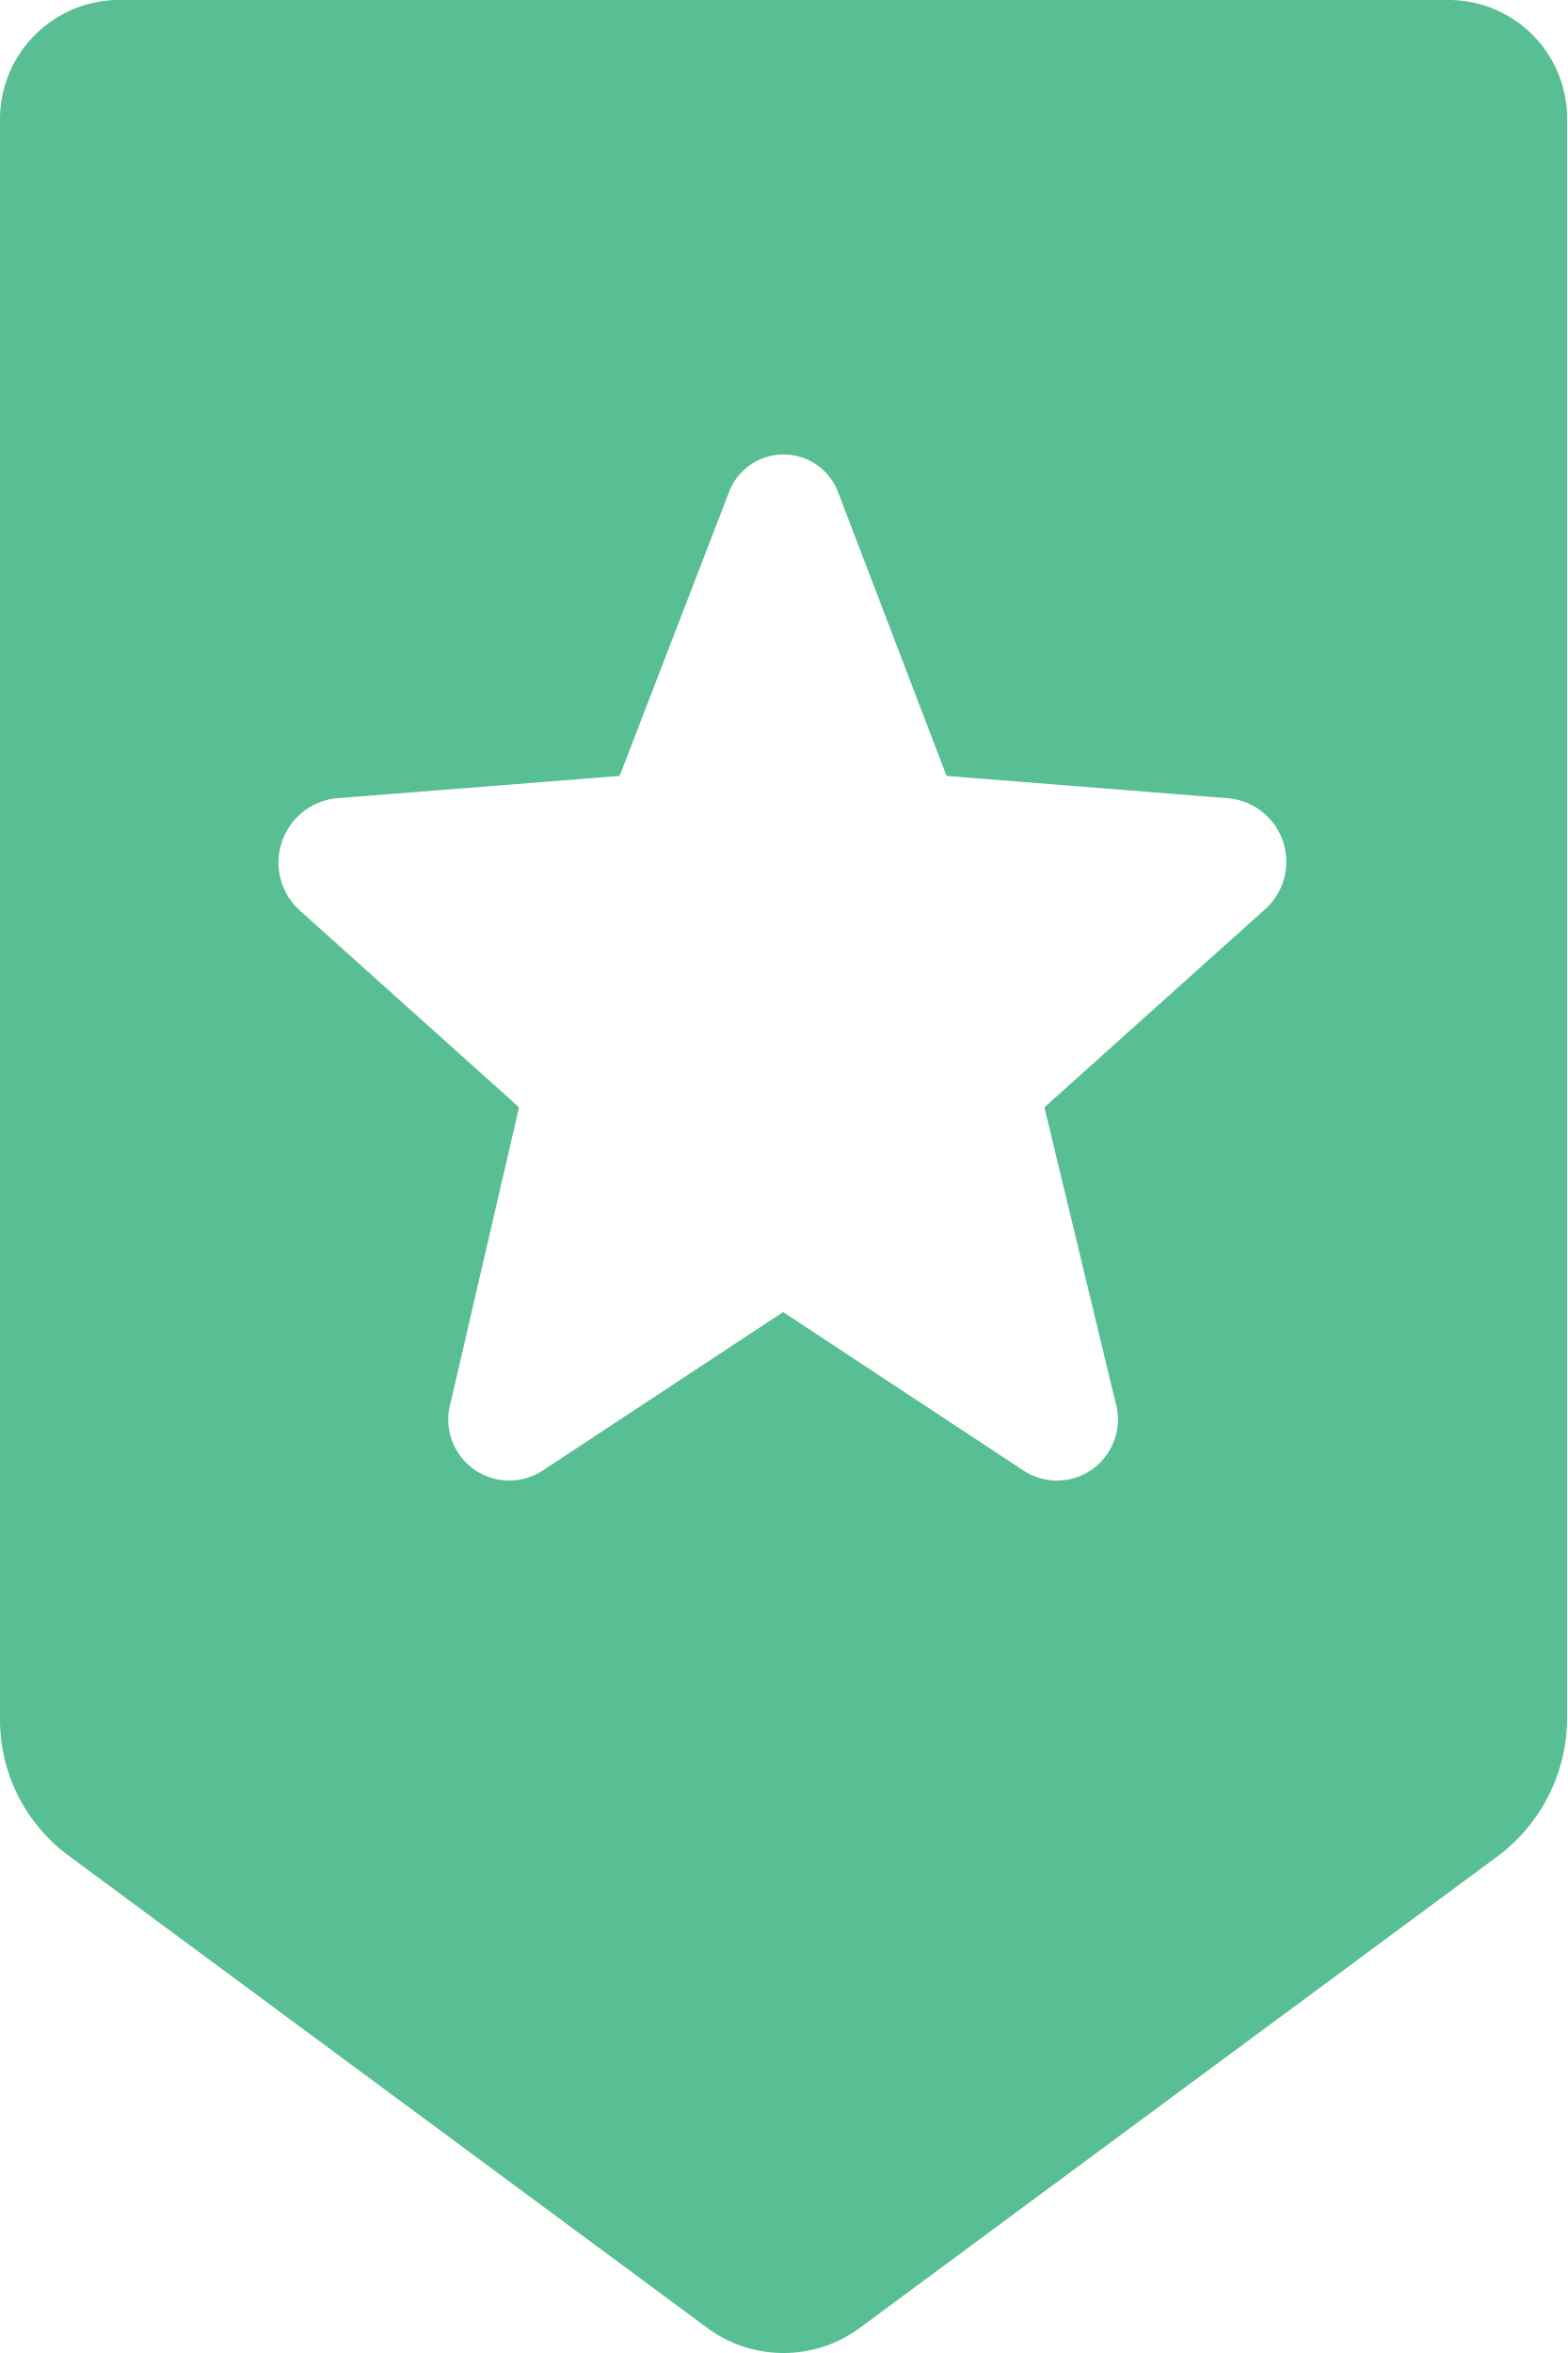
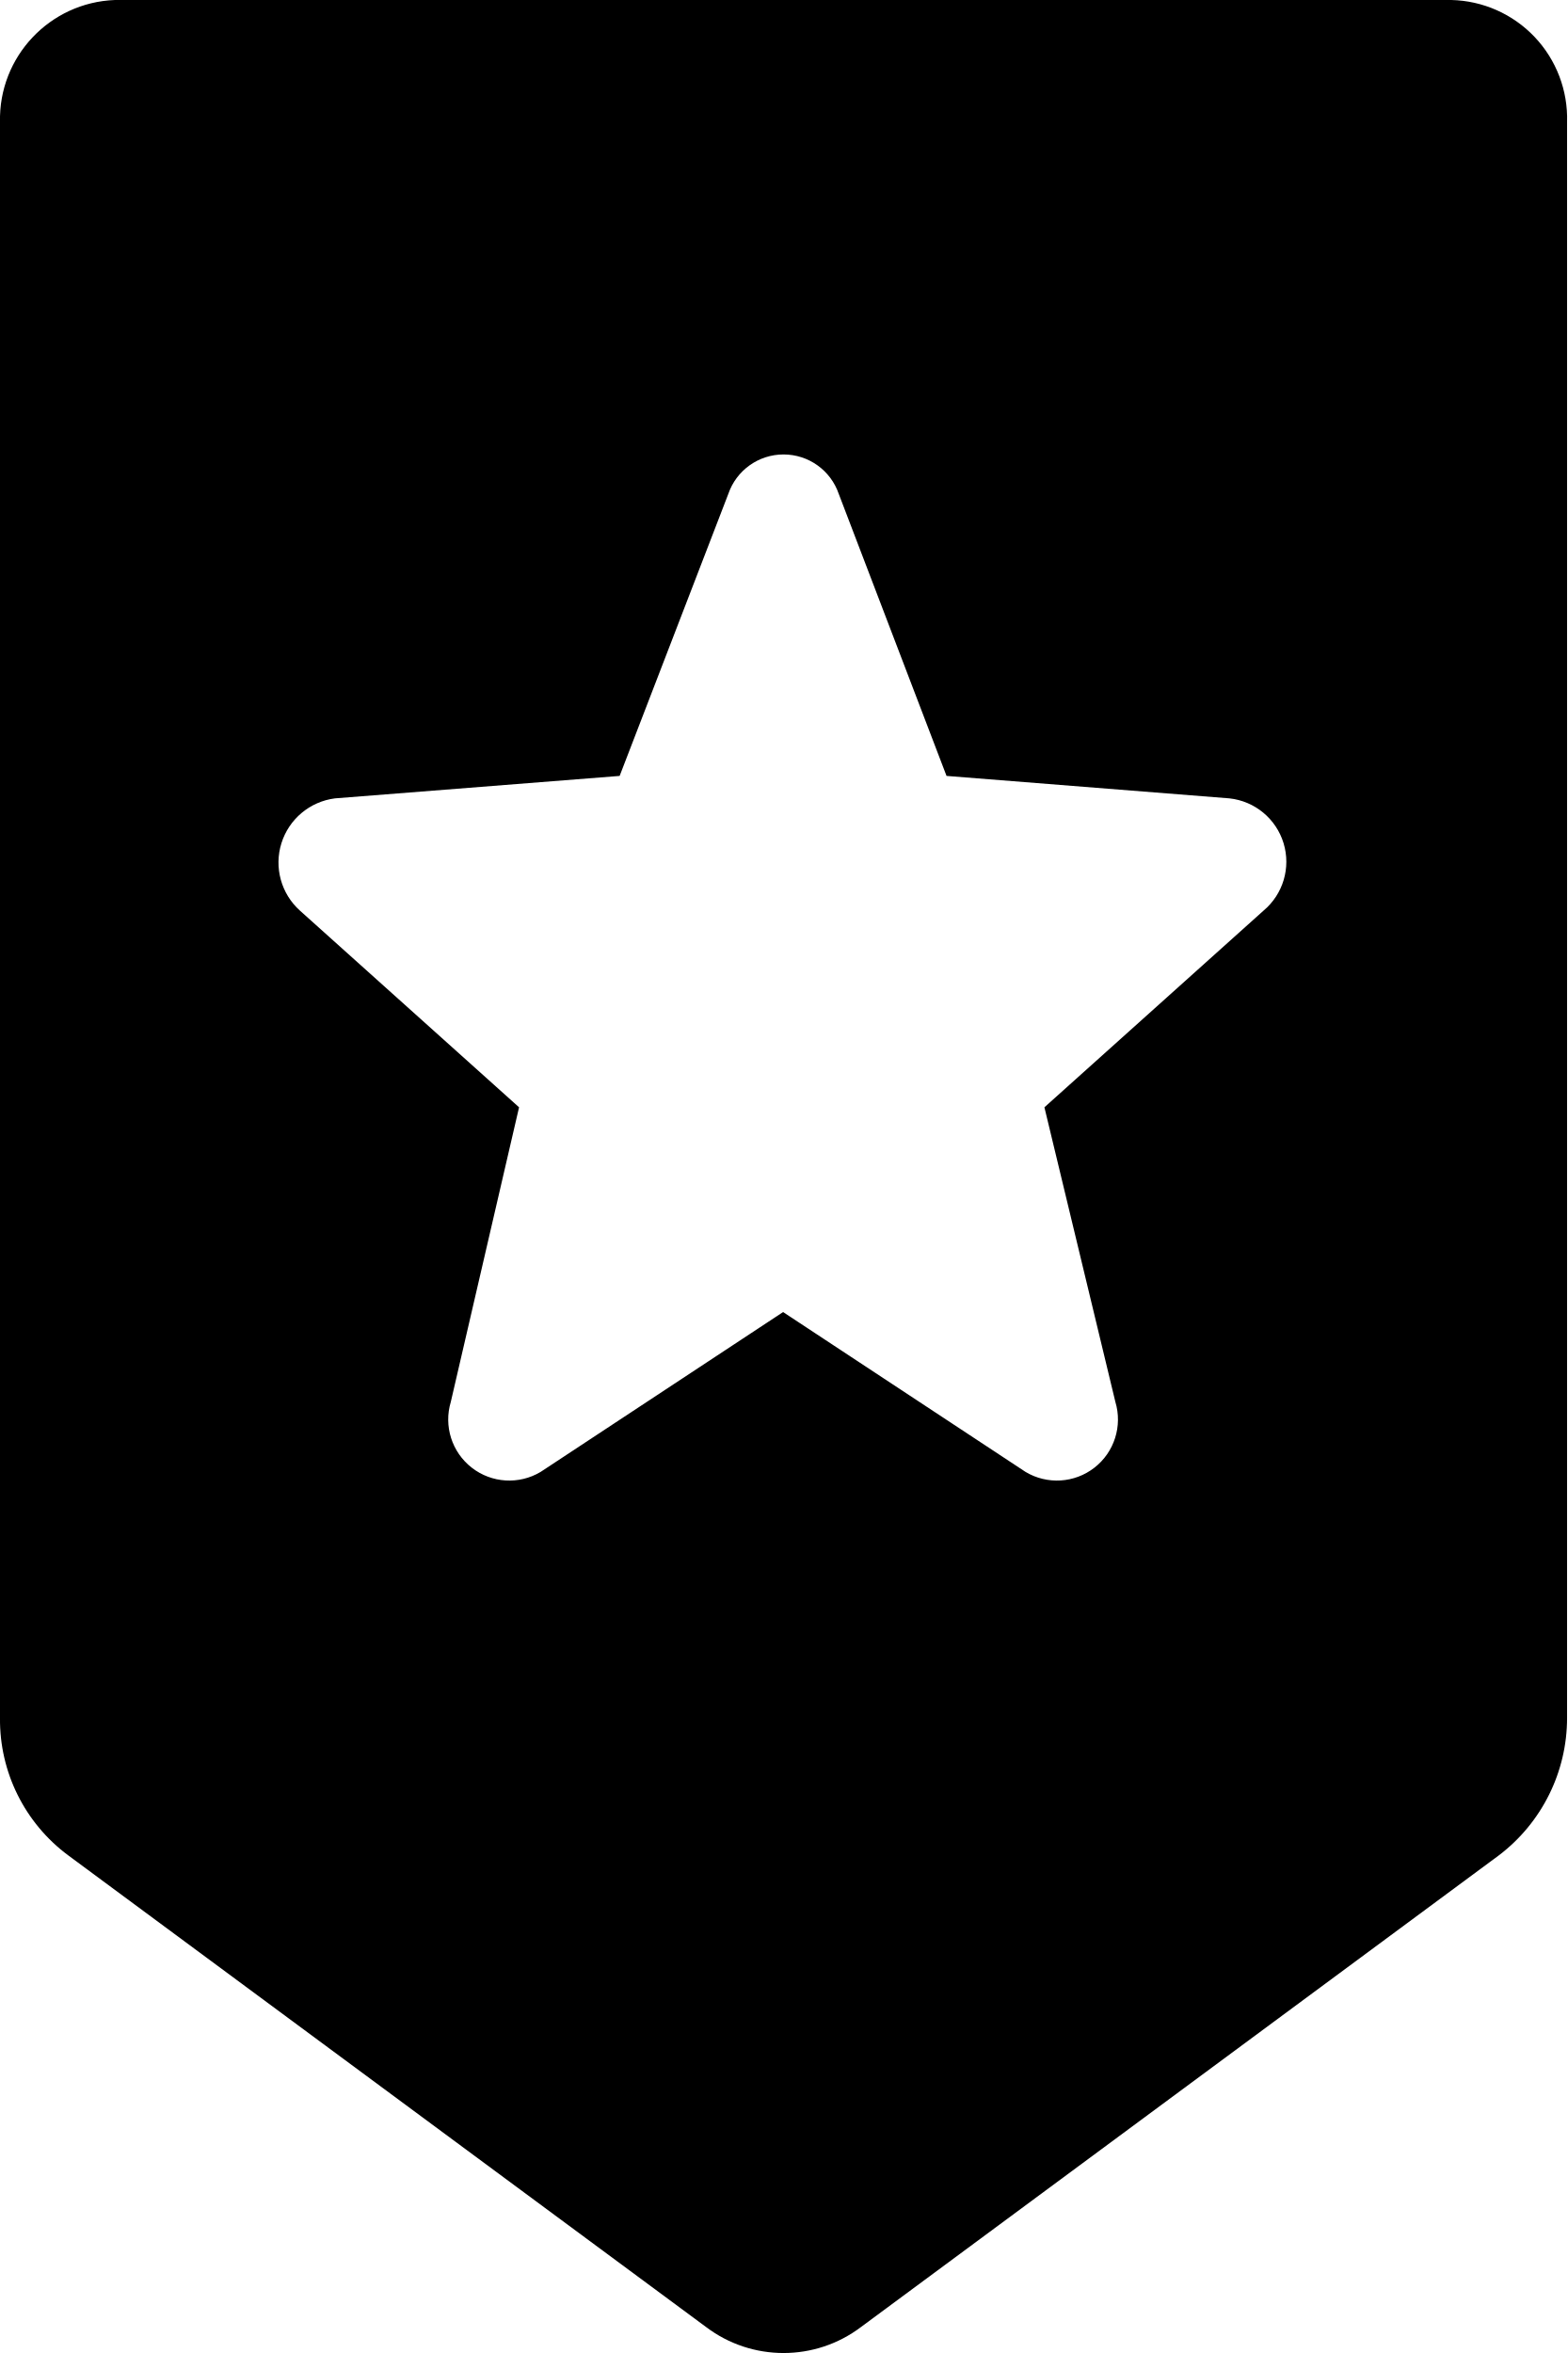
<svg xmlns="http://www.w3.org/2000/svg" viewBox="-4377 -7165.54 17.451 26.201">
-   <defs>
-     <style>
-       .cls-1 {
-         fill: #57bf93;
-       }
-     </style>
-   </defs>
-   <path id="path-34" class="cls-1" d="M380.57,235.68l-2.44,2.19.79,3.28a.68.68,0,0,1-1,.78l-2.7-1.78-2.7,1.78a.68.68,0,0,1-1-.78l.76-3.28-2.44-2.19a.72.72,0,0,1,.39-1.25l3.17-.25,1.21-3.14a.65.65,0,0,1,1.23,0l1.2,3.14,3.15.25a.71.71,0,0,1,.38,1.25Zm2.1-10.14H367.78a1.33,1.33,0,0,0-1.28,1.36v17.77a1.88,1.88,0,0,0,.76,1.53l7.1,5.25a1.43,1.43,0,0,0,1.73,0l7.1-5.25a1.92,1.92,0,0,0,.76-1.53V226.9a1.32,1.32,0,0,0-1.29-1.36Z" transform="translate(-4743.5 -7391.08)" />
+   <path class="cls-1" d="M380.57,235.68l-2.44,2.19.79,3.28a.68.68,0,0,1-1,.78l-2.7-1.78-2.7,1.78a.68.68,0,0,1-1-.78l.76-3.28-2.44-2.19a.72.72,0,0,1,.39-1.25l3.17-.25,1.21-3.14a.65.65,0,0,1,1.23,0l1.2,3.14,3.15.25a.71.71,0,0,1,.38,1.25Zm2.1-10.14H367.78a1.33,1.33,0,0,0-1.28,1.36v17.77a1.88,1.88,0,0,0,.76,1.53l7.1,5.25a1.43,1.43,0,0,0,1.73,0l7.1-5.25a1.92,1.92,0,0,0,.76-1.53V226.9a1.32,1.32,0,0,0-1.29-1.36Z" transform="translate(-4743.5 -7391.08)" />
</svg>
